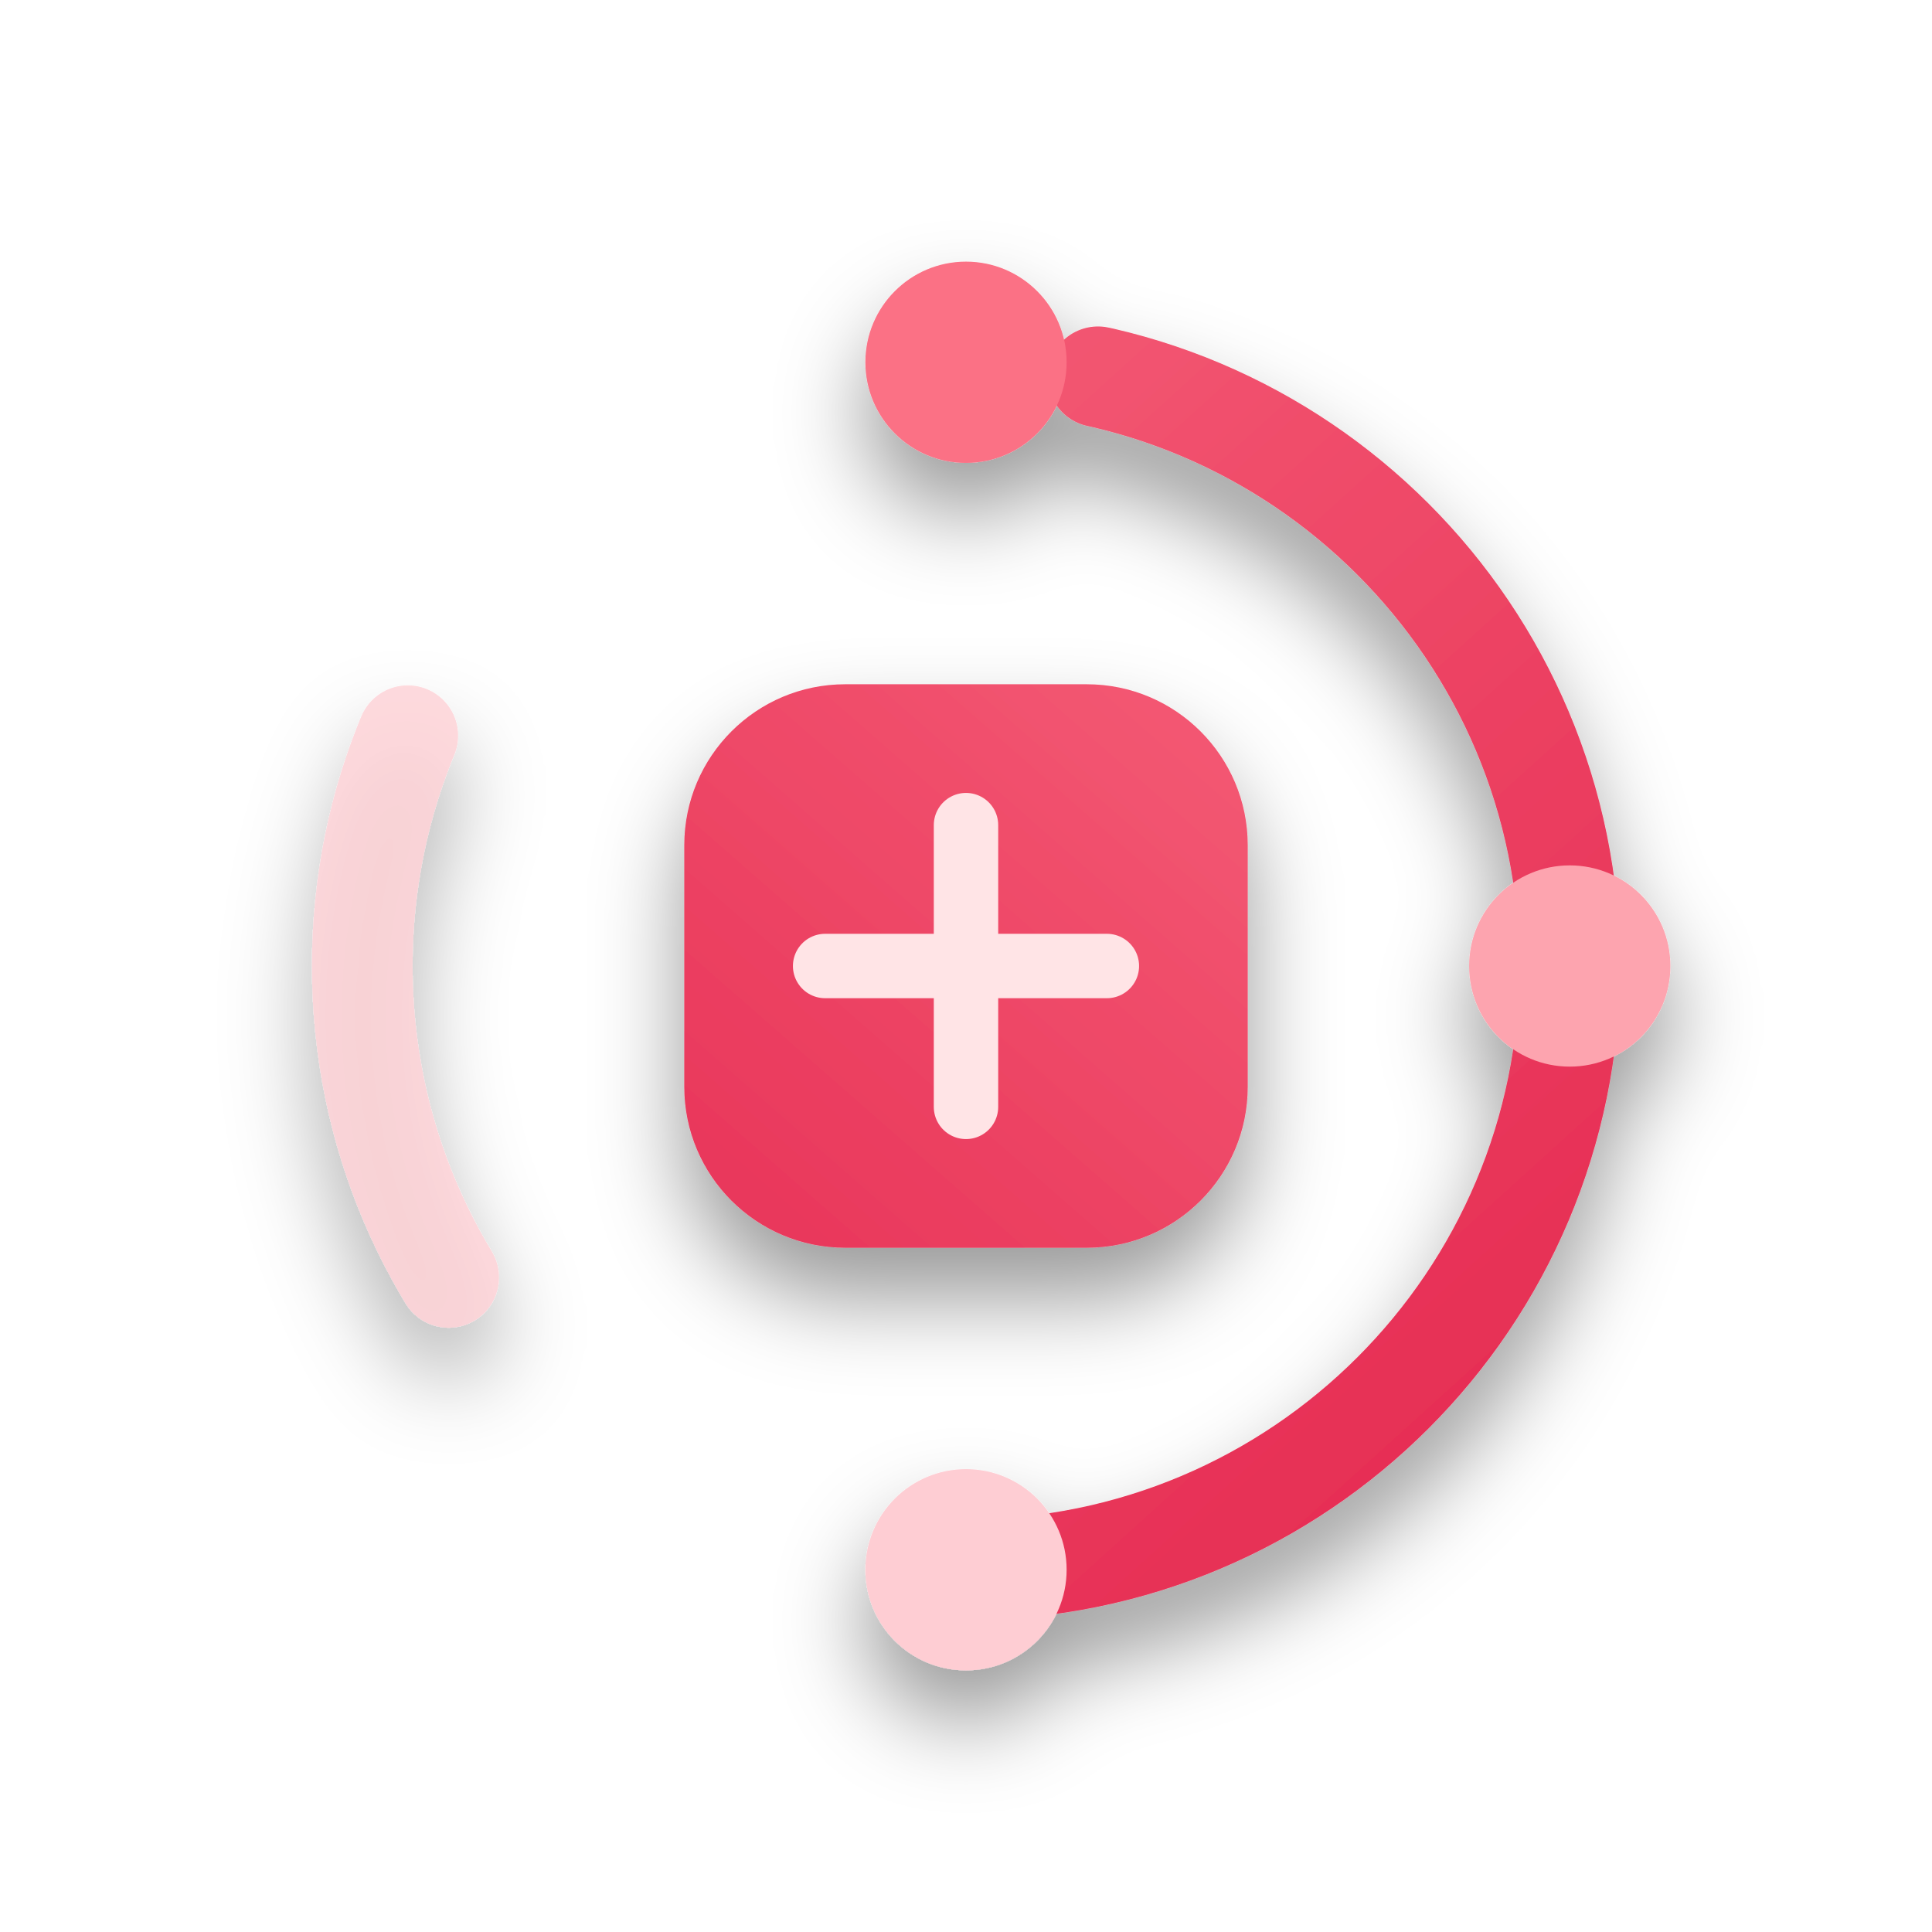
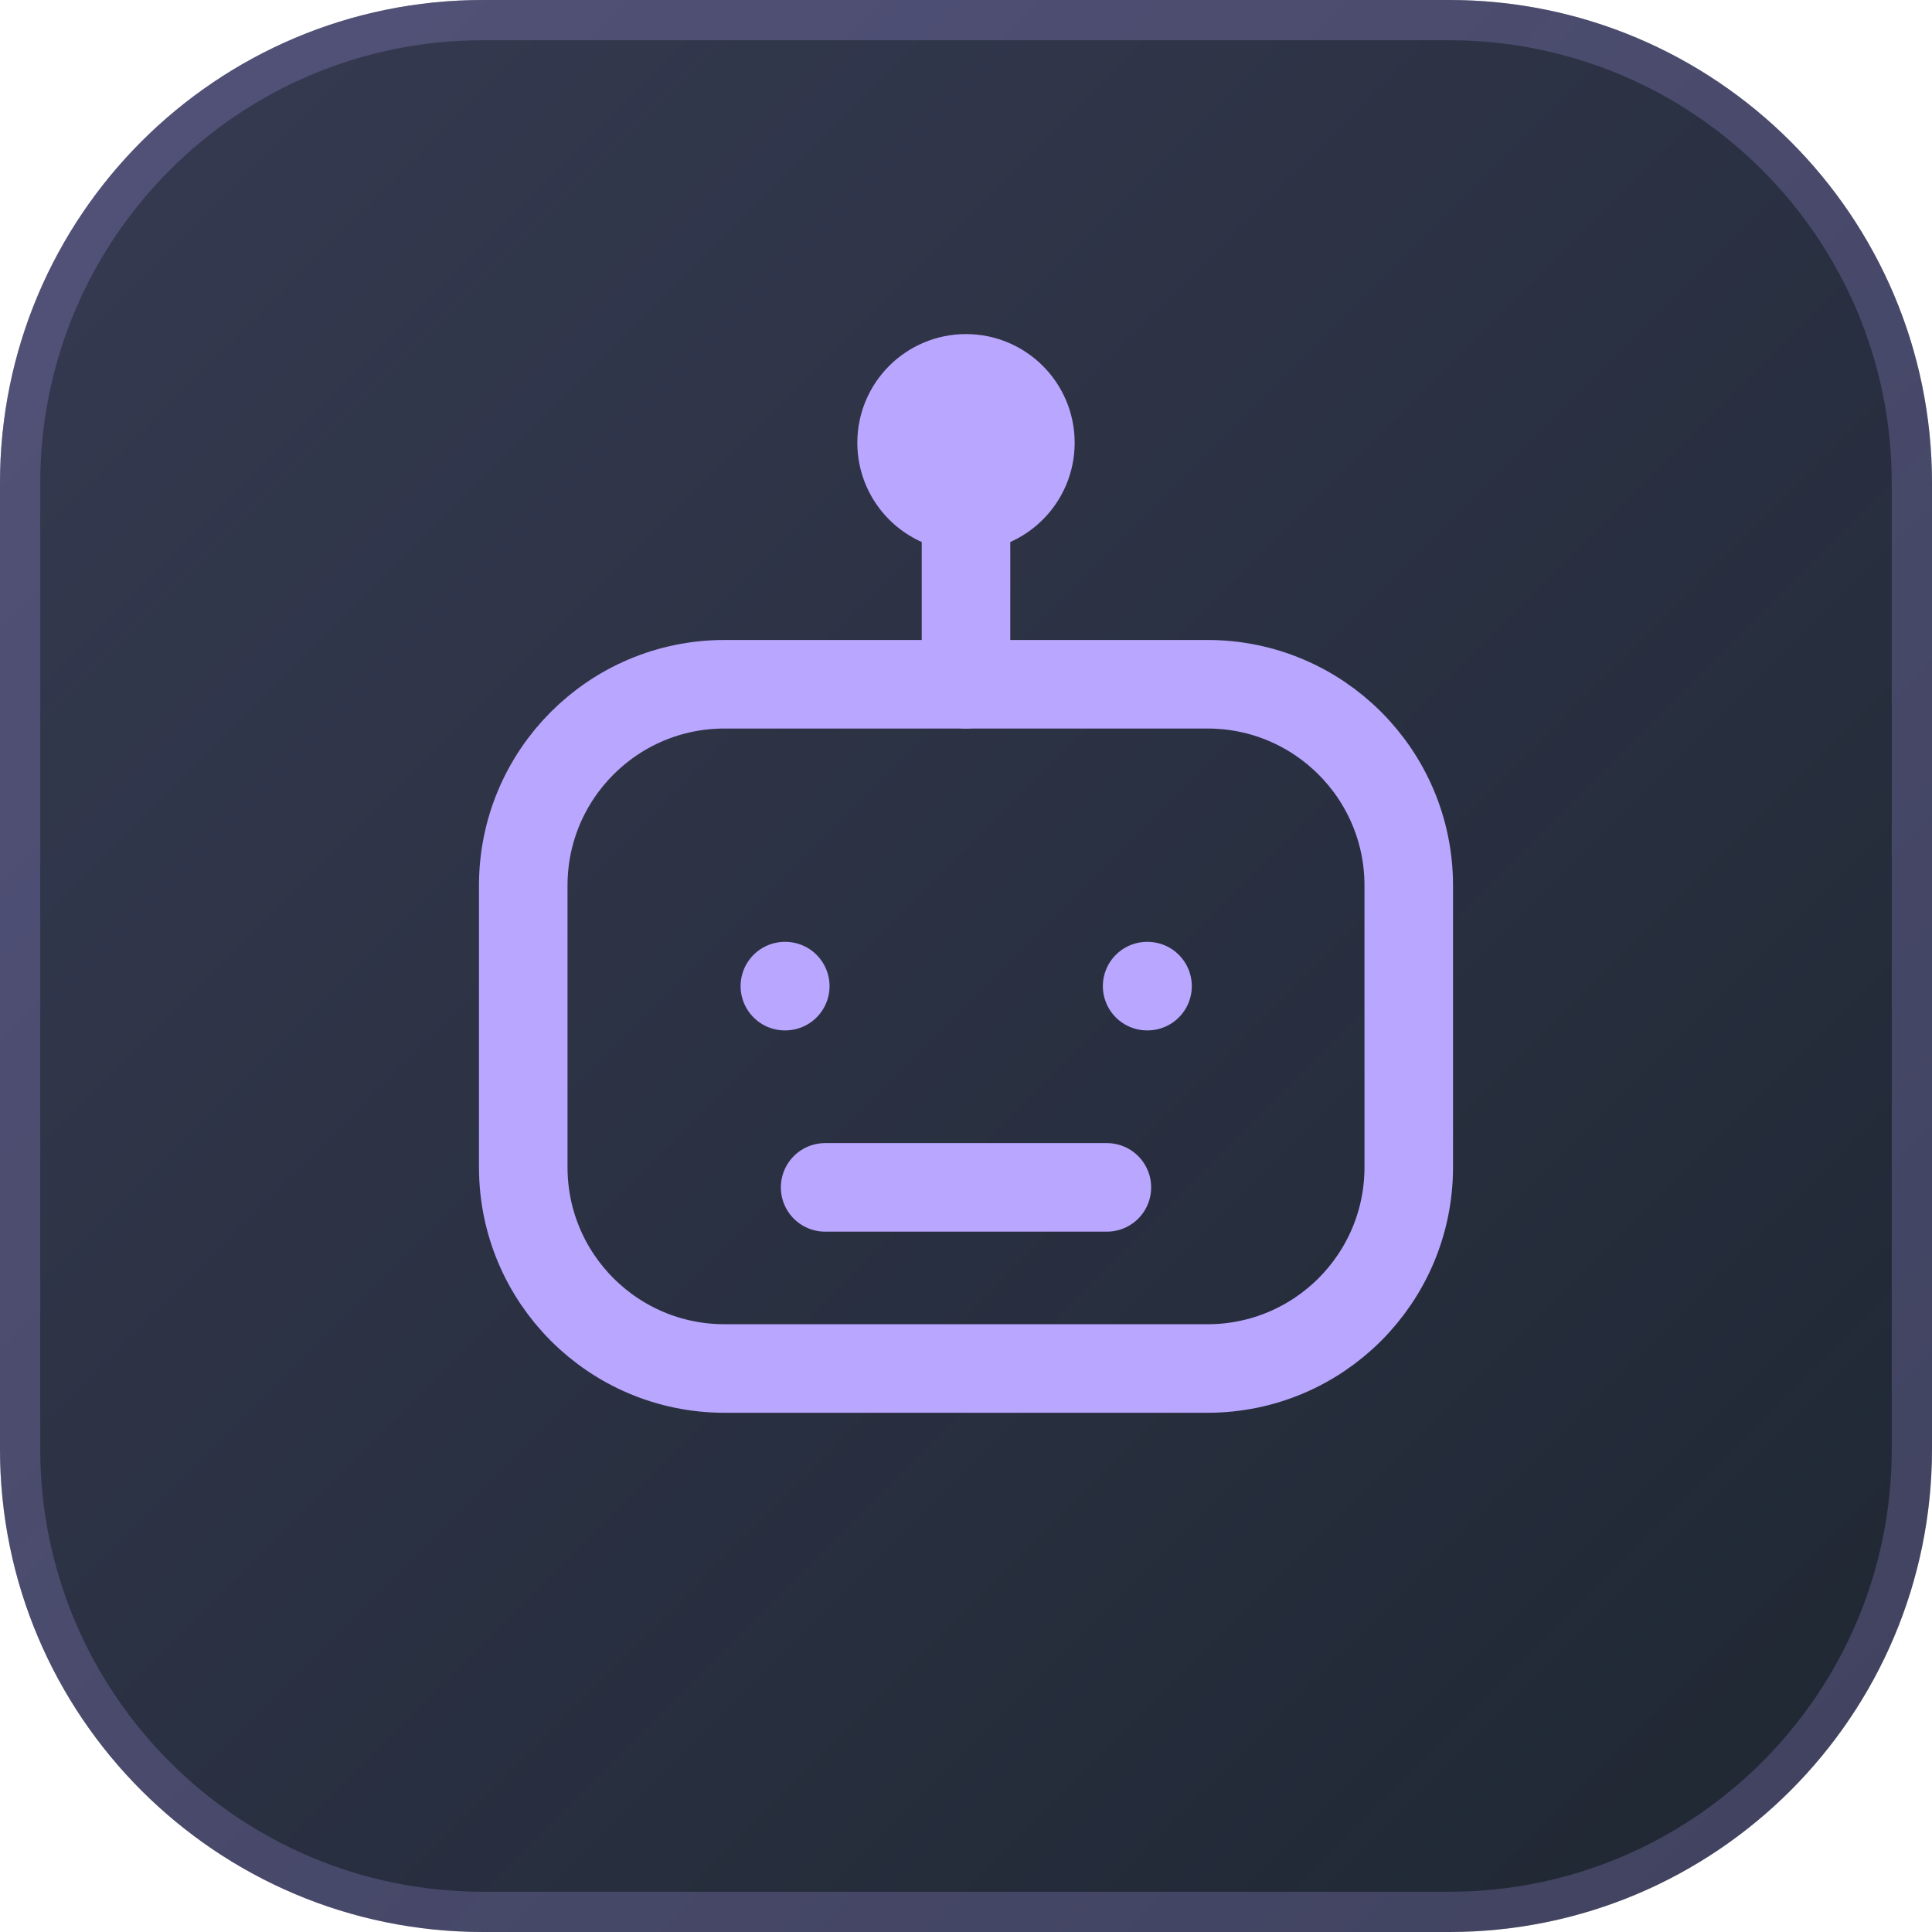
- <svg xmlns="http://www.w3.org/2000/svg" viewBox="0 0 96 96" fill="none" aria-hidden="true">
+ <svg xmlns="http://www.w3.org/2000/svg" viewBox="0 0 48 48" fill="none">
  <defs>
-     <linearGradient id="g" x1="10" y1="6" x2="86" y2="90" gradientUnits="userSpaceOnUse">
-       <stop stop-color="#FB7185" />
-       <stop offset="1" stop-color="#E11D48" />
+     <linearGradient id="b" x1="0" y1="0" x2="48" y2="48" gradientUnits="userSpaceOnUse">
+       <stop stop-color="#B9A6FF" stop-opacity=".2" />
+       <stop offset="1" stop-color="#B9A6FF" stop-opacity=".05" />
    </linearGradient>
-     <linearGradient id="g2" x1="20" y1="80" x2="76" y2="16" gradientUnits="userSpaceOnUse">
-       <stop stop-color="#E11D48" />
-       <stop offset="1" stop-color="#FB7185" />
-     </linearGradient>
-     <filter id="s" x="-25%" y="-25%" width="150%" height="150%">
-       <feDropShadow dx="0" dy="2.5" stdDeviation="2.2" flood-color="#000" flood-opacity=".4" />
-     </filter>
  </defs>
-   <g filter="url(#s)">
-     <circle cx="48" cy="48" r="30" stroke="url(#g)" stroke-width="5" stroke-dasharray="48 100" stroke-linecap="round" />
-     <circle cx="48" cy="48" r="30" stroke="#FECDD3" stroke-width="5" stroke-dasharray="28 120" stroke-dashoffset="70" stroke-linecap="round" opacity=".75" />
-     <rect x="34" y="34" width="28" height="28" rx="8" fill="url(#g2)" />
-     <path d="M41 48h14M48 41v14" stroke="#FFE4E6" stroke-width="3.2" stroke-linecap="round" />
-     <circle cx="48" cy="18" r="5" fill="#FB7185" />
-     <circle cx="78" cy="48" r="5" fill="#FDA4AF" />
-     <circle cx="48" cy="78" r="5" fill="#FECDD3" />
+   <rect width="48" height="48" rx="12" fill="#162027" />
+   <rect width="48" height="48" rx="12" fill="url(#b)" />
+   <rect x=".5" y=".5" width="47" height="47" rx="11.5" stroke="#B9A6FF" stroke-opacity=".22" />
+   <g stroke="#B9A6FF" stroke-width="2.2" stroke-linecap="round" stroke-linejoin="round">
+     <rect x="13" y="17" width="22" height="17" rx="5" />
+     <path d="M24 11.5V17M19.5 24.5h.01M28.5 24.5h.01M20.5 29.5h7" />
+     <circle cx="24" cy="11" r="1.6" fill="#B9A6FF" />
  </g>
</svg>
